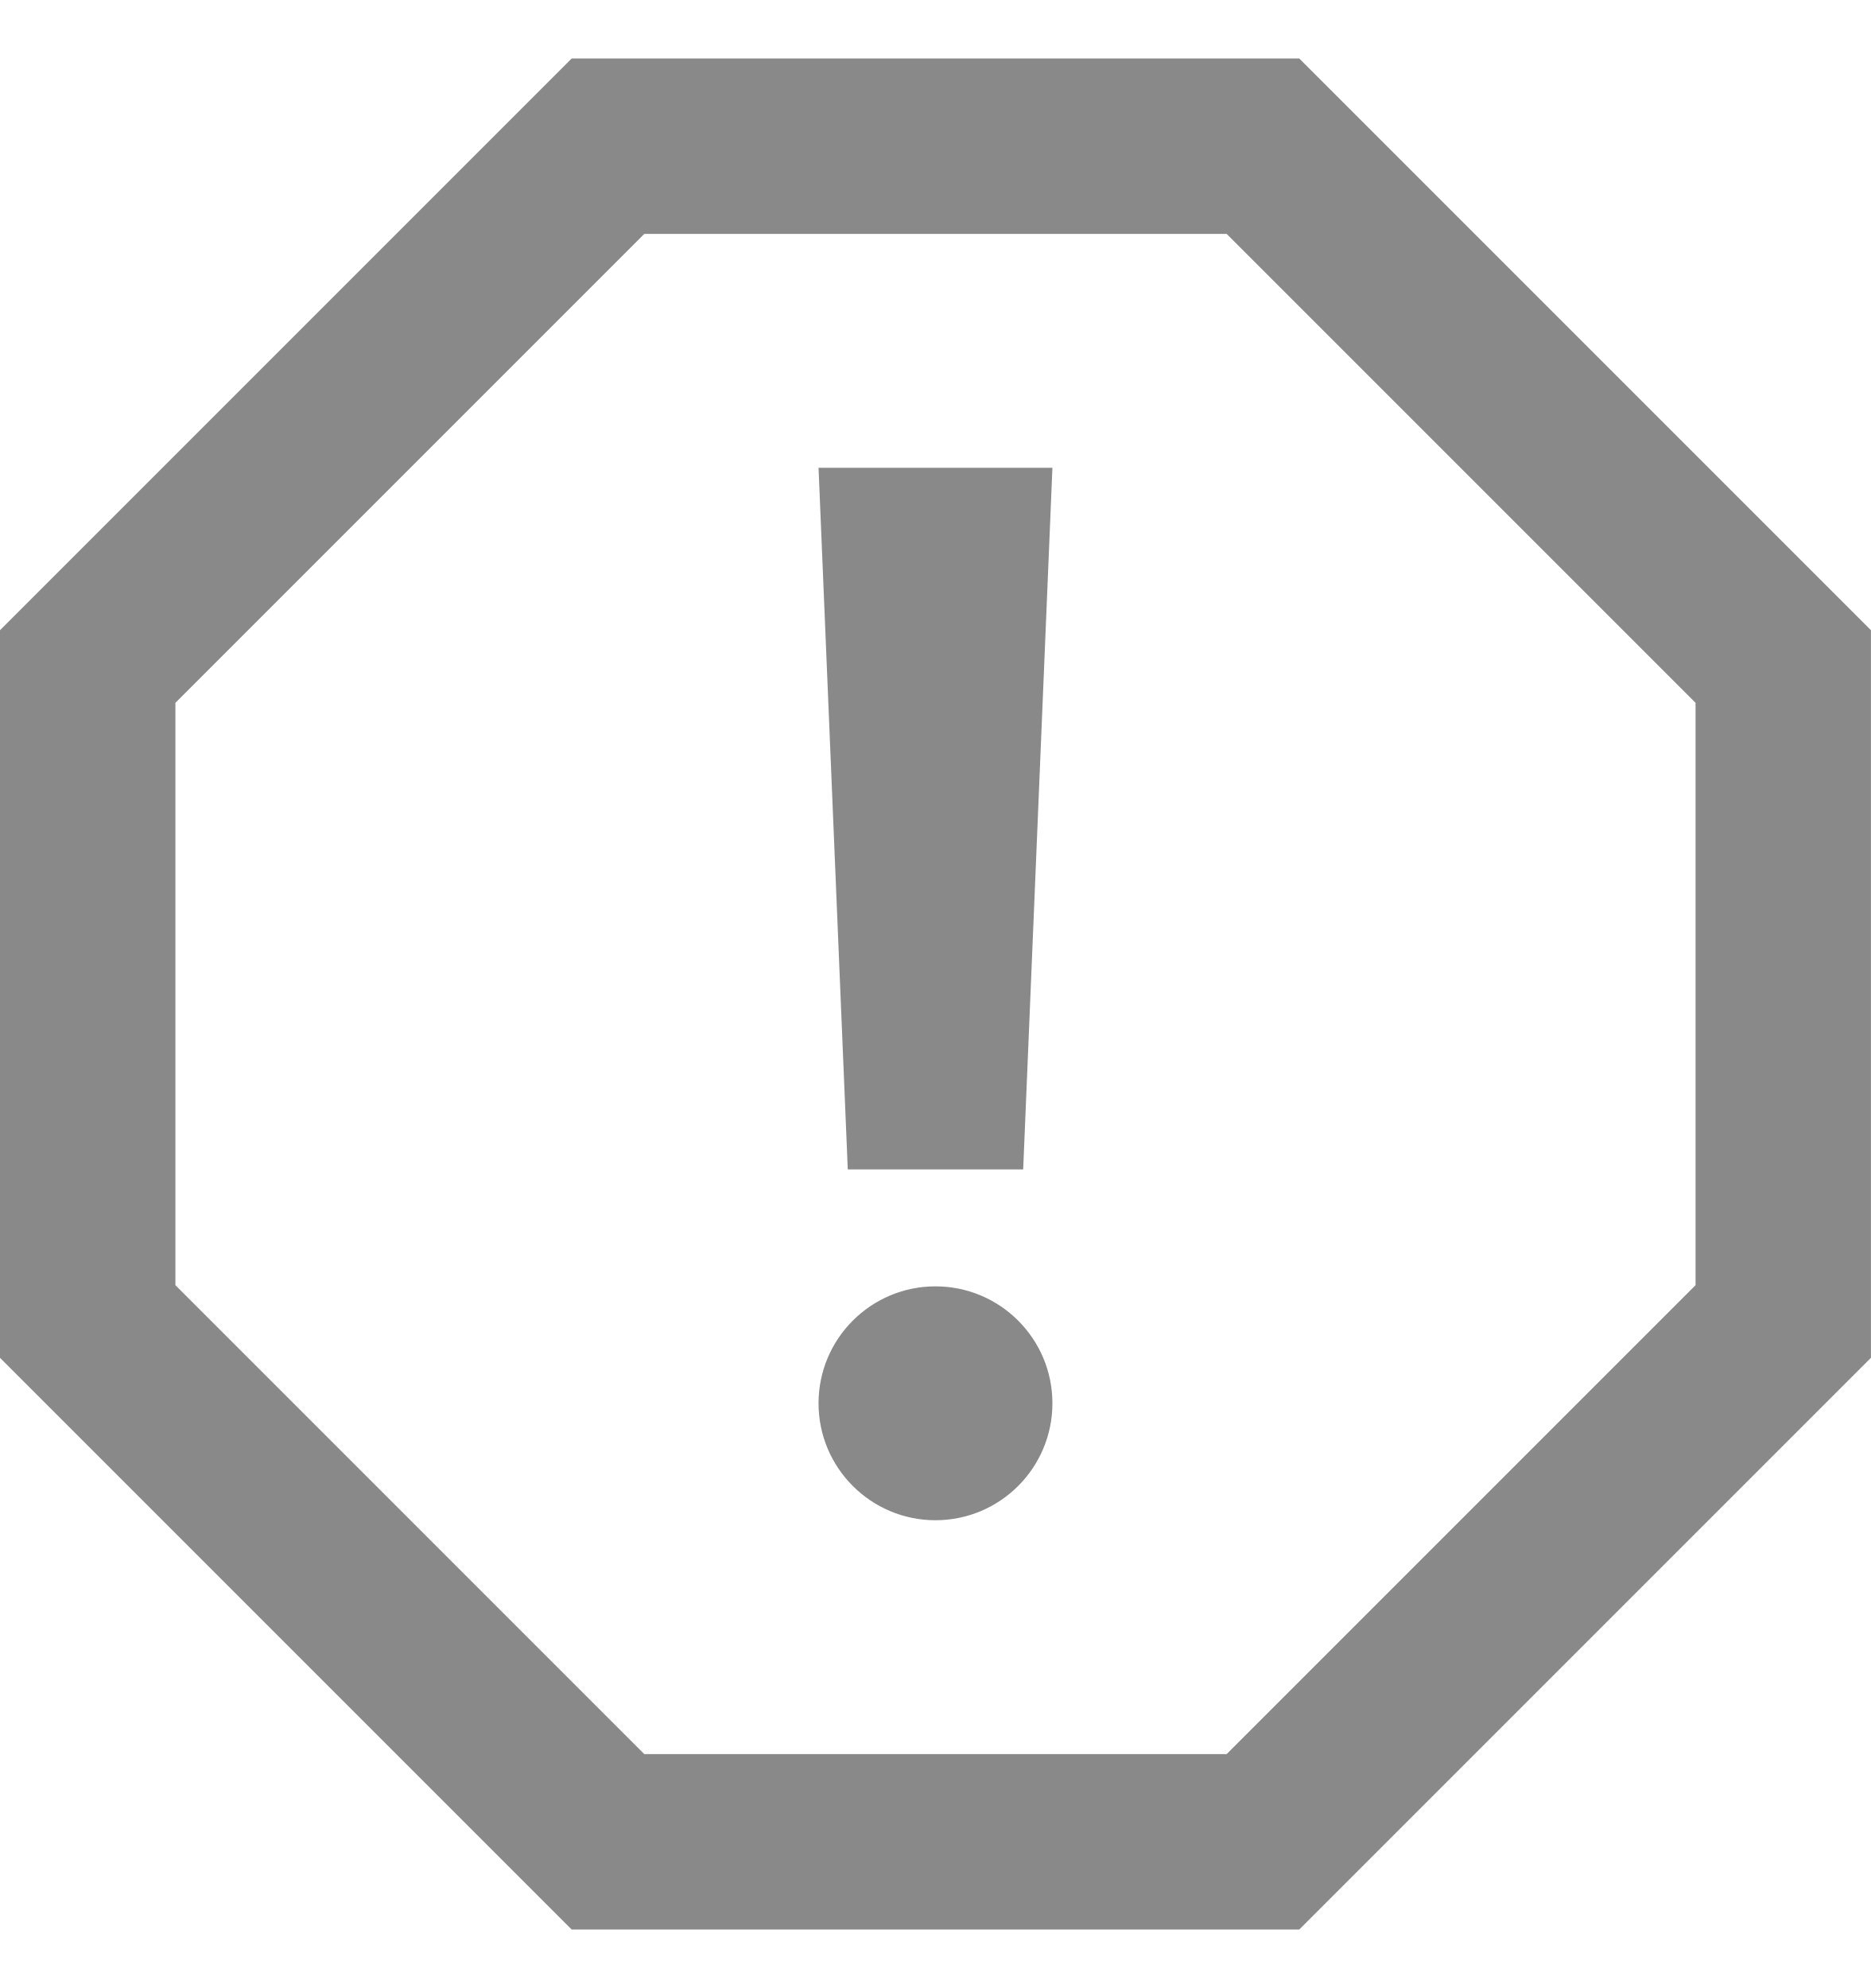
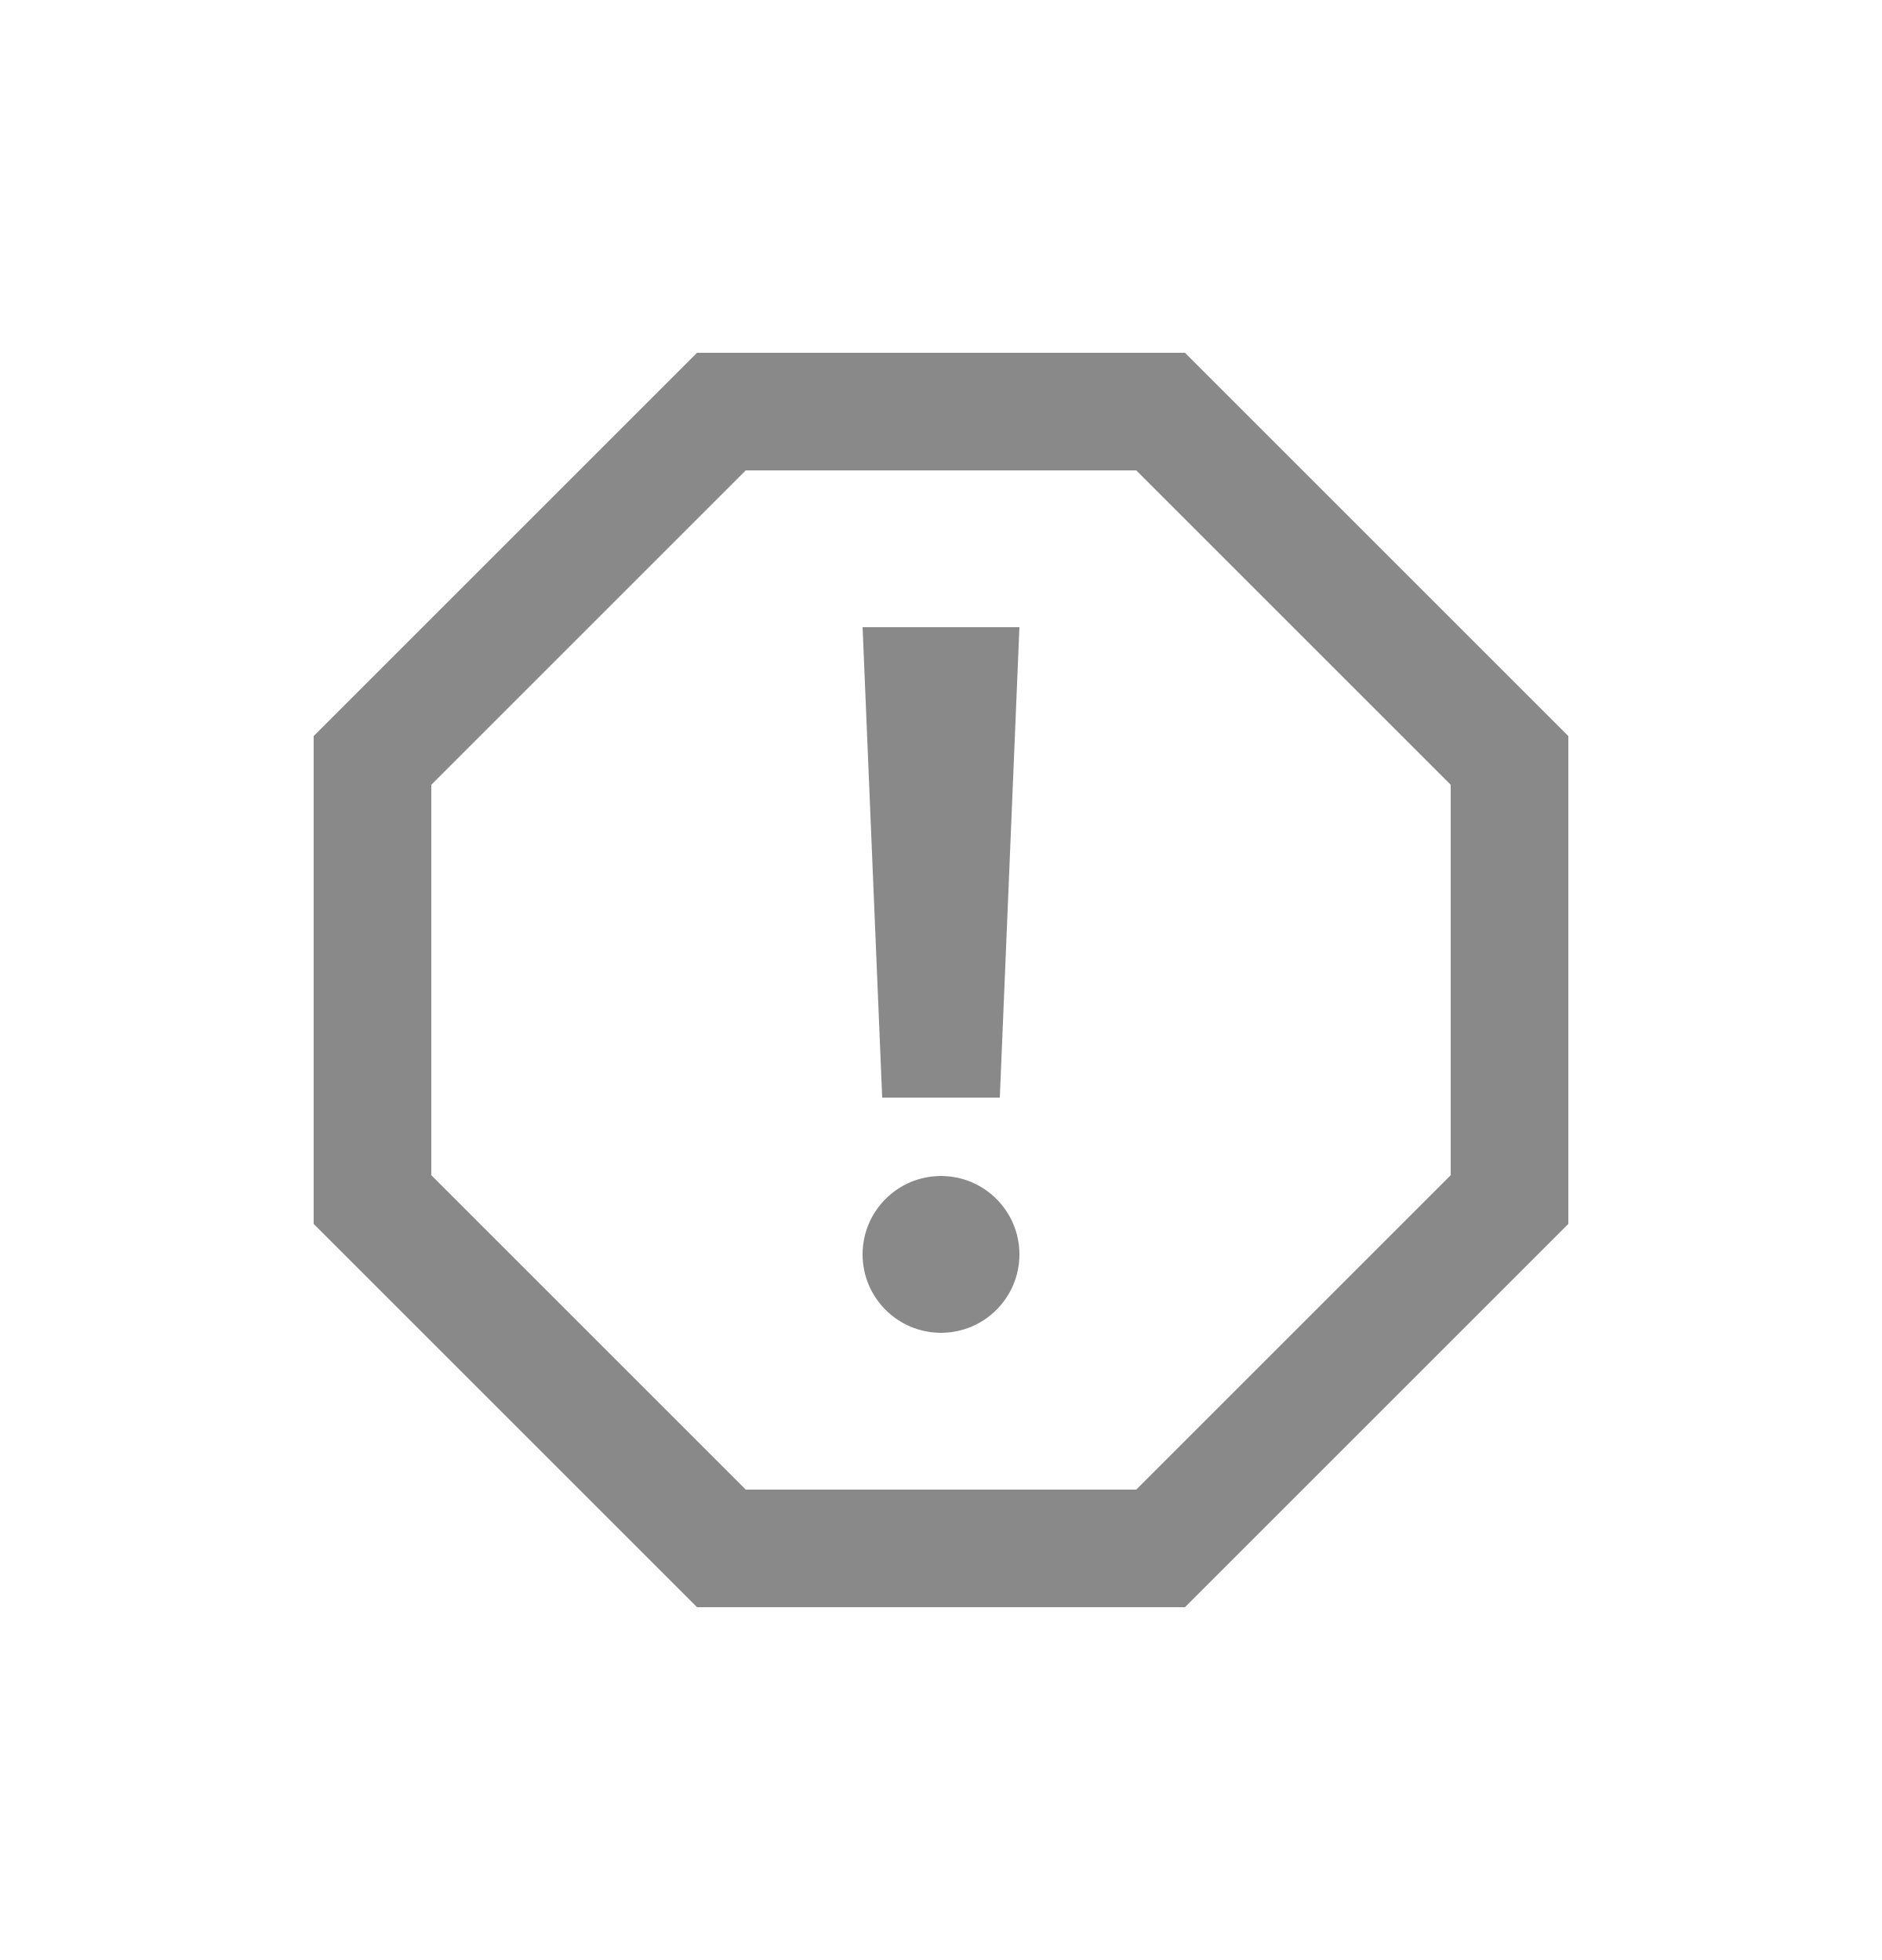
- <svg xmlns="http://www.w3.org/2000/svg" width="16" height="17" viewBox="0 0 16 17" fill="none">
-   <path fill-rule="evenodd" clip-rule="evenodd" d="M4.889 16.5H11.111L16 11.611V5.389L11.111 0.5H4.889L0 5.389V11.611L4.889 16.5ZM10.49 15L14.5 10.99V6.01L10.49 2H5.51L1.5 6.01V10.99L5.51 15H10.49Z" fill="#898989" />
-   <path d="M7 4H9L8.75 10L7.25 10L7 4Z" fill="#898989" />
-   <path d="M8 13C8.552 13 9 12.552 9 12C9 11.448 8.552 11 8 11C7.448 11 7 11.448 7 12C7 12.552 7.448 13 8 13Z" fill="#898989" />
+ <svg xmlns="http://www.w3.org/2000/svg" width="24" height="25" viewBox="0 0 24 25" fill="none">
+   <path fill-rule="evenodd" clip-rule="evenodd" d="M8.889 20.5H15.111L20 15.611V9.389L15.111 4.5H8.889L4 9.389V15.611L8.889 20.5ZM14.49 19L18.5 14.99V10.01L14.49 6H9.51L5.5 10.01V14.99L9.51 19H14.49Z" fill="#898989" />
+   <path d="M11 8H13L12.75 14L11.25 14L11 8Z" fill="#898989" />
+   <path d="M12 17C12.552 17 13 16.552 13 16C13 15.448 12.552 15 12 15C11.448 15 11 15.448 11 16C11 16.552 11.448 17 12 17Z" fill="#898989" />
</svg>
